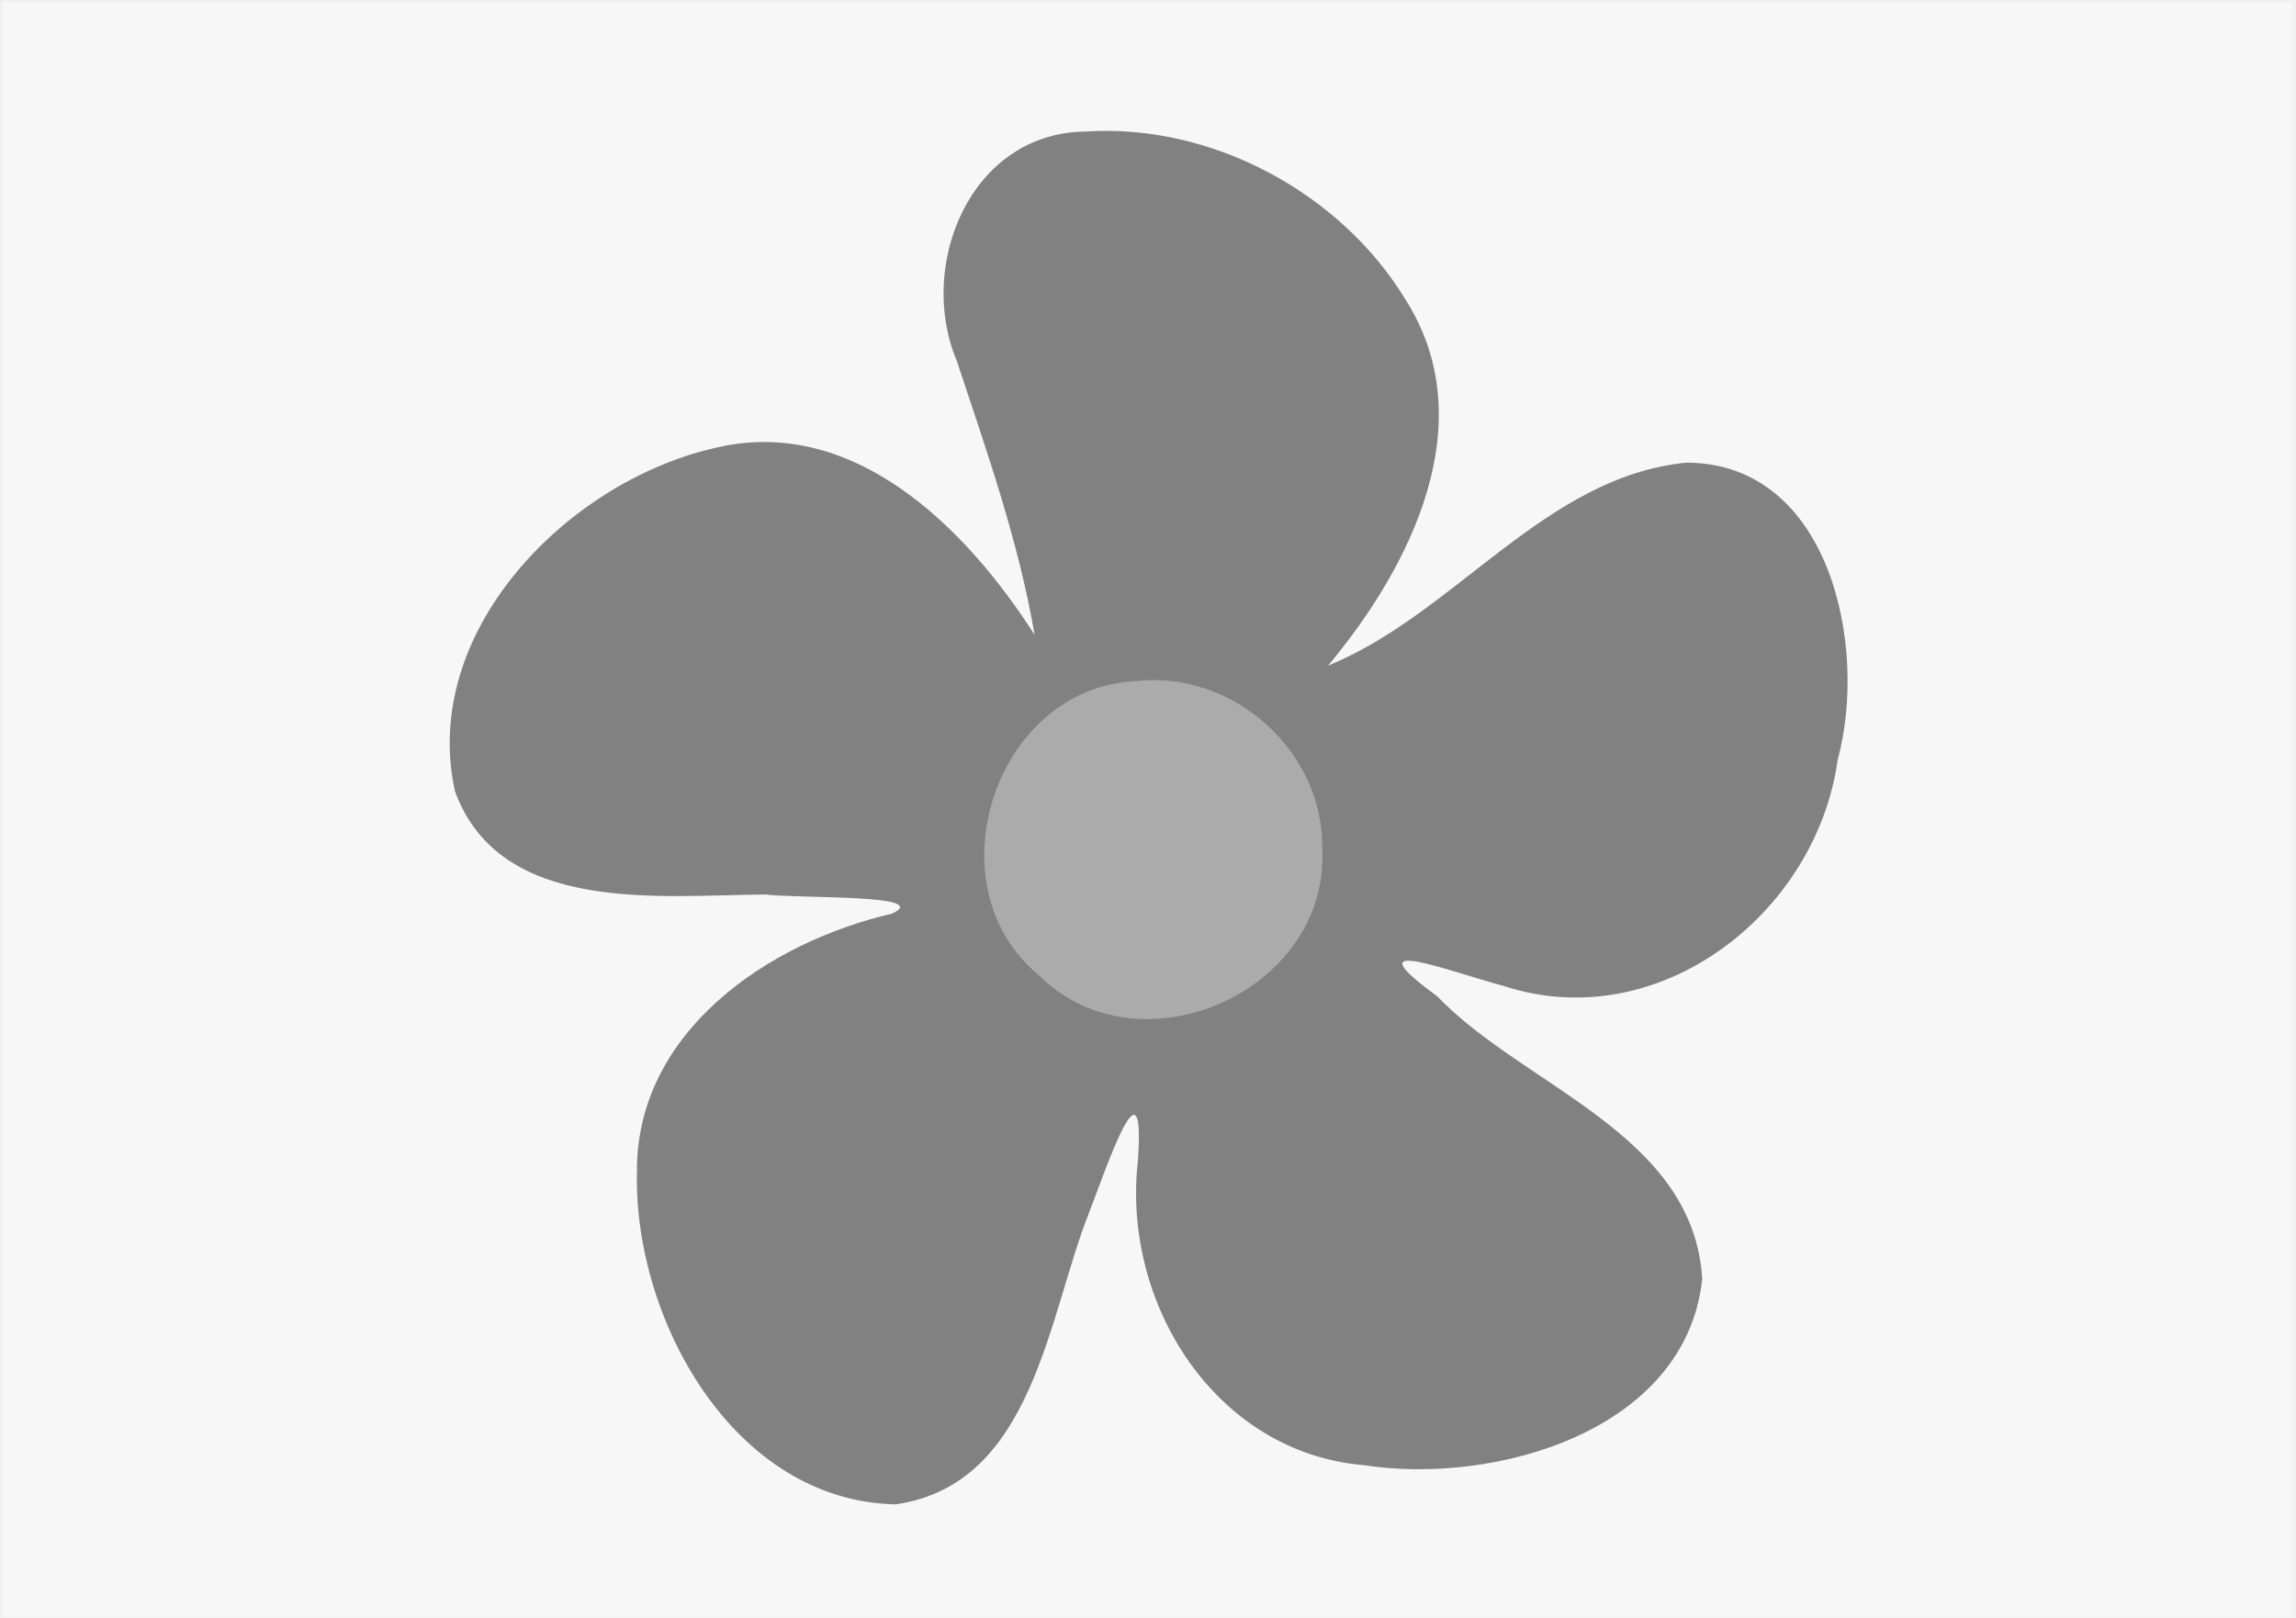
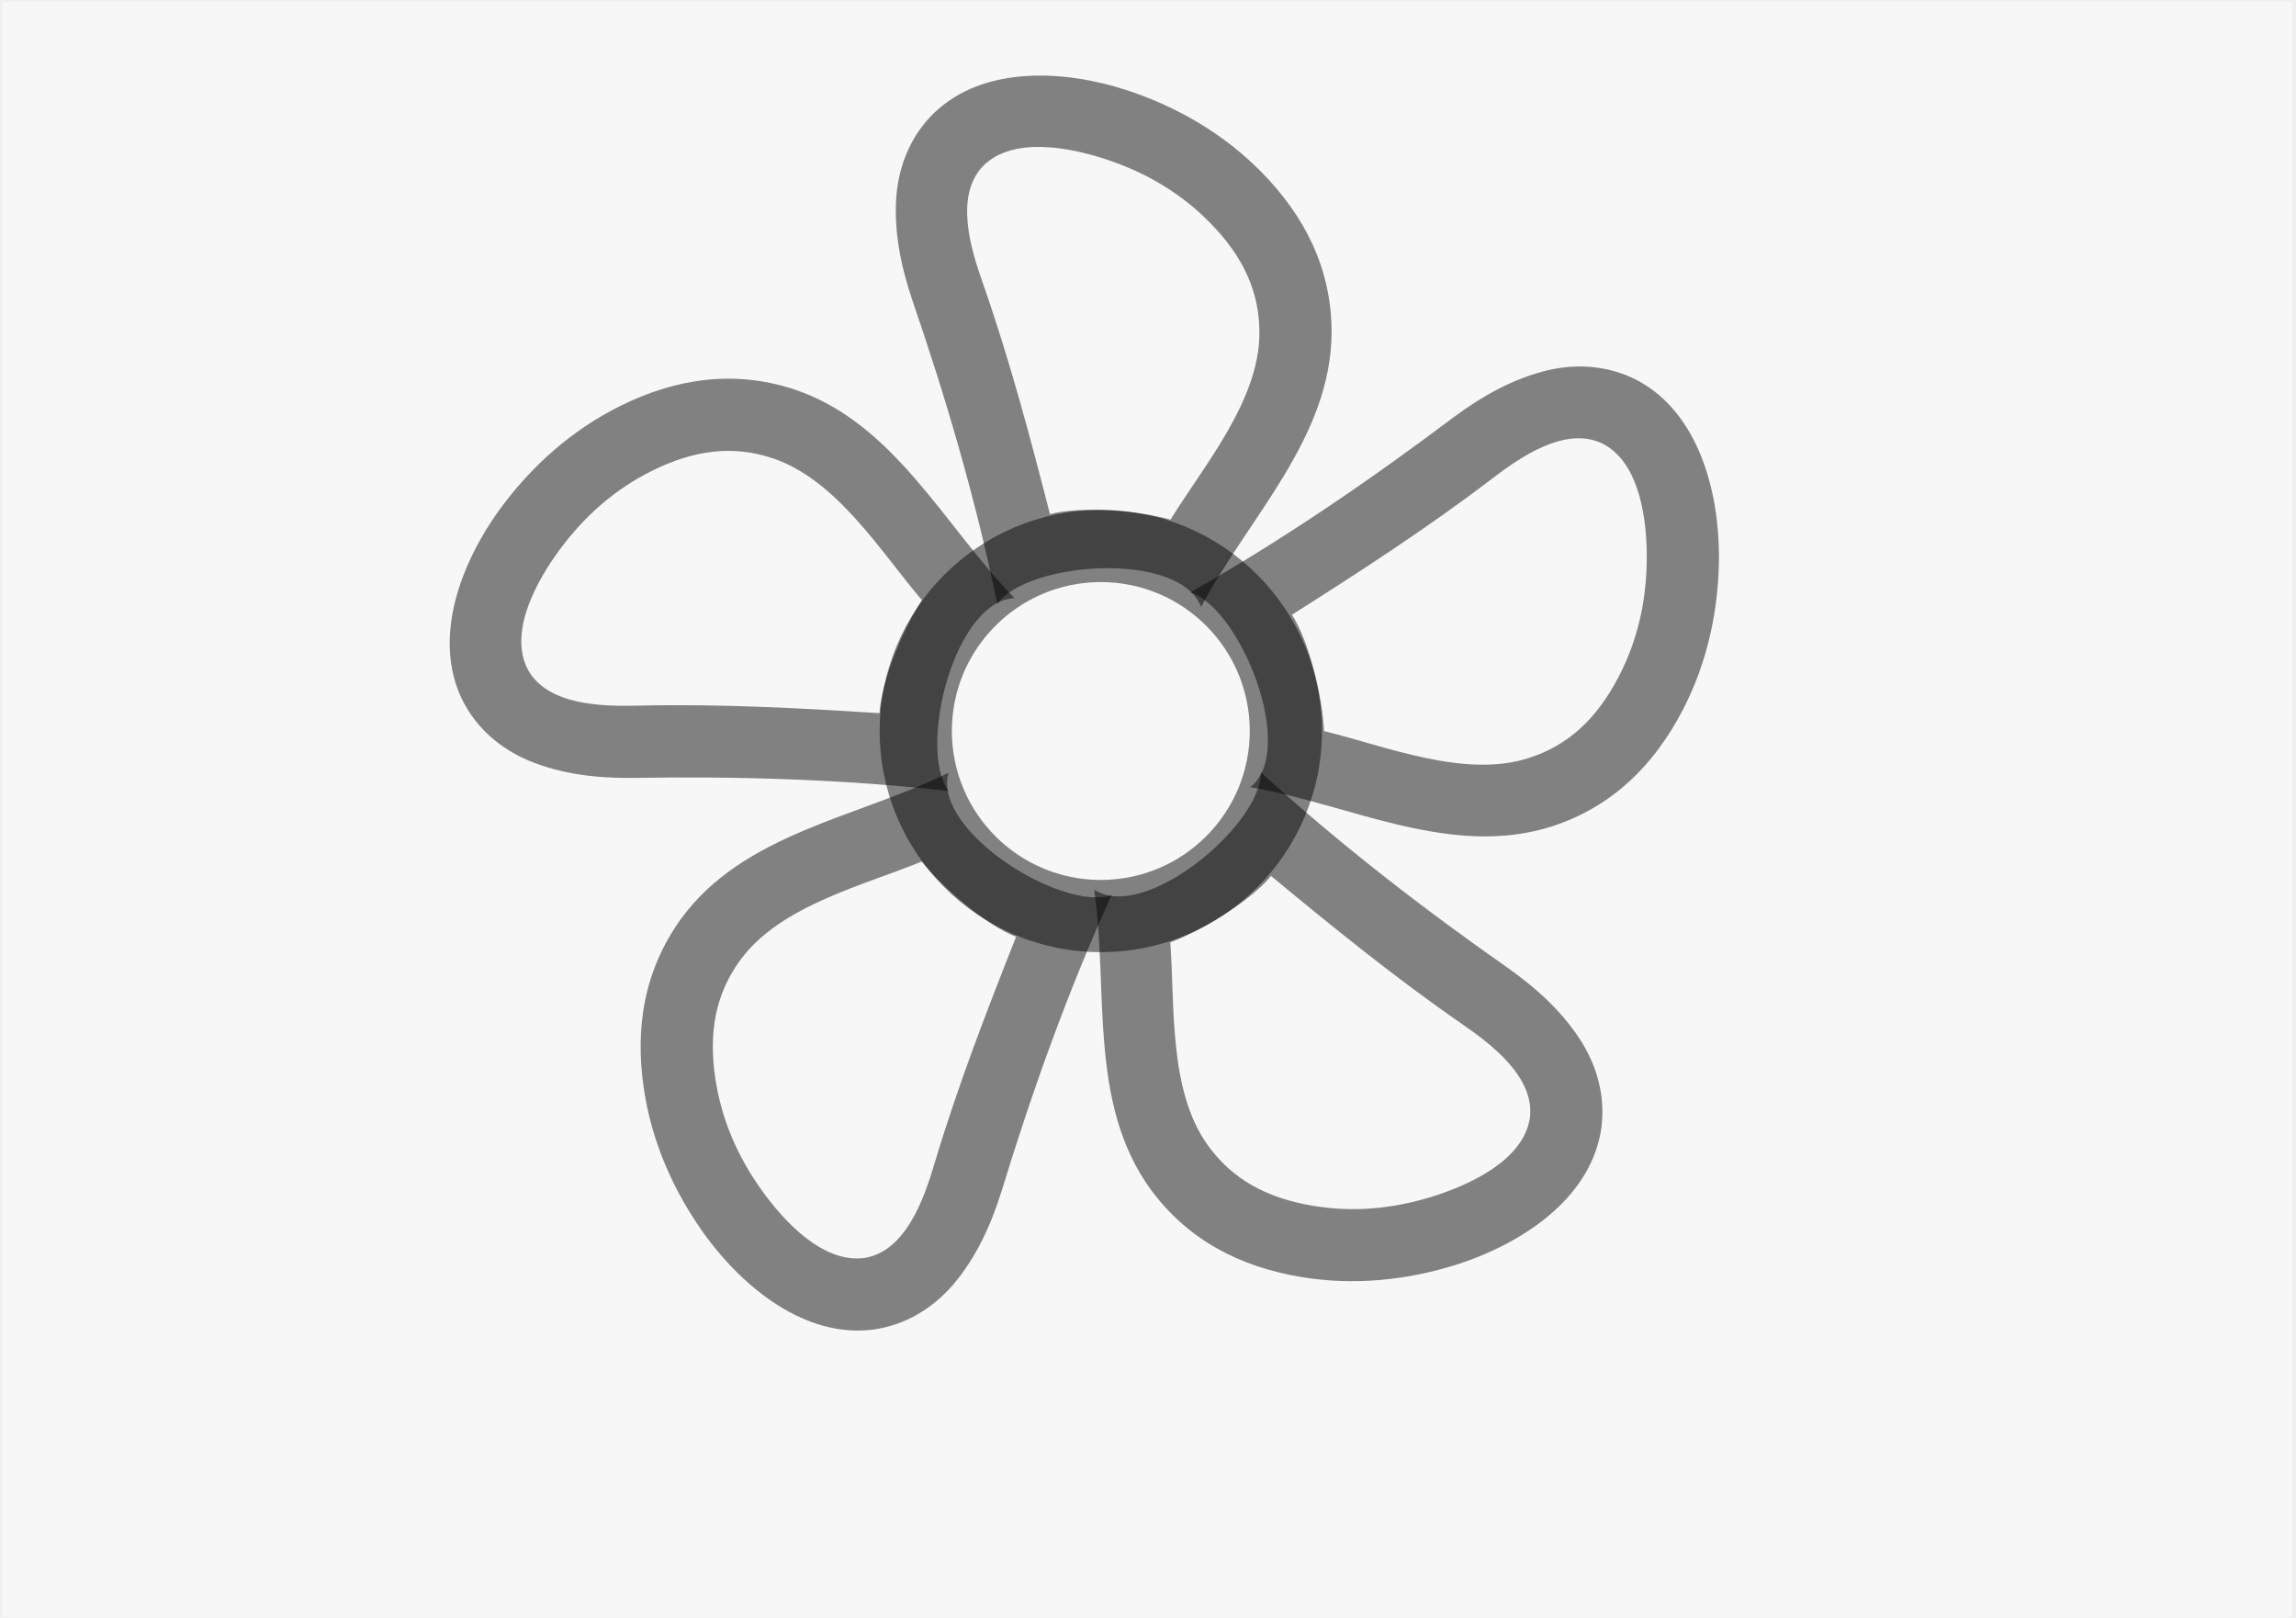
<svg xmlns="http://www.w3.org/2000/svg" width="210mm" height="148mm" viewBox="0 0 744.094 524.409" id="svg2" version="1.1">
  <defs id="defs4" />
  <g id="layer1" transform="translate(0,-527.9528)">
    <rect style="opacity:1;fill:#ffffff;fill-opacity:0.478;fill-rule:nonzero;stroke:none;stroke-width:25;stroke-linecap:butt;stroke-linejoin:round;stroke-miterlimit:4;stroke-dasharray:none;stroke-dashoffset:0;stroke-opacity:0.478" id="rect4155" width="741.917" height="523.574" x="0.827" y="528.611" />
    <g id="g4142" transform="matrix(0.8958215,0,0,0.8958215,145.7411,570.3653)">
-       <path id="path1549-1" d="m 229.822,0.258 c -41.417,0.54 -60.954,48.382 -46.361,82.99 10.861,32.785 22.36,65.281 28.135,99.092 -24.957,-39.012 -66.322,-80.461 -117.141,-67.241 -52.753,12.713 -105.201,66.519 -92.545,123.865 16.43,44.833 74.267,37.583 112.363,37.337 12.335,1.521 60.661,-0.135 45.83,6.901 -45.065,10.464 -92.775,42.884 -92.368,93.607 -1.186,53.213 34.965,118.983 93.607,120.149 49.995,-7.191 55.071,-68.344 70.072,-105.816 6.149,-15.933 20.49,-58.715 17.518,-18.049 -5.698,51.188 28.04,105.205 81.928,109.709 47.127,7.261 116.367,-12.244 122.273,-67.418 -3.231,-52.679 -64.454,-69.453 -95.907,-102.277 -31.873,-23.225 4.491,-8.883 24.065,-3.716 56.016,18.332 113.158,-26.11 120.857,-81.928 11.089,-40.734 -2.722,-107.392 -54.855,-107.409 -51.33,5.138 -83.445,54.671 -129.528,73.434 29.86,-35.69 56.301,-88.084 27.958,-132.536 -23.499,-38.623 -70.307,-63.801 -115.903,-60.694 z" style="opacity:0.681;fill:#010101;fill-opacity:0.702;stroke:none" />
-       <path id="path1551-7" d="m 248.43,199.079 c -51.288,2.202 -74.653,74.158 -35.213,106.524 36.431,36.142 104.909,5.651 102.454,-45.476 0.748,-35.54 -32.168,-64.993 -67.241,-61.048 z" style="fill:#ffffff;fill-opacity:0.329;stroke:none" />
+       <g transform="translate(0,-20) scale(1.306)">
+         <path style="opacity:0.681;fill:#010101;fill-opacity:0.702;stroke:none" d="M138.151 193.175c-4.457 16.046 31.239 38.434 45.161 33.909-12.014 26.453-21.986 54.322-30.473 82.069-2.945 9.395-7.04 18.414-13.491 25.941-5.721 6.563-13.145 11.023-21.807 12.292-19.063 2.573-36.241-11.683-46.749-26.062-8.717-12.046-14.796-25.785-16.997-40.542-2.527-16.944.049-32.856 10.158-46.995 17.402-23.993 49.116-28.22 74.198-40.612Zm-7.38 24.559c-16.237 6.674-39.169 12.194-50.214 27.225-6.788 9.237-8.932 19.788-6.981 32.873 1.66 11.127 5.986 21.374 12.845 30.975 5.979 8.368 17.032 20.56 28.747 18.714 11.286-2.025 16.268-16.551 19.07-25.929 6.379-21.353 14.449-42.293 22.661-62.996-8.573-3.345-20.584-13.866-26.128-20.862Z" />
+         <path style="opacity:0.681;fill:#010101;fill-opacity:0.702;stroke:none" d="M178.526 225.537c13.883 9.198 46.206-17.833 46.205-32.472 21.446 19.6 44.869 37.697 68.636 54.342 8.025 5.704 15.337 12.386 20.502 20.847 4.473 7.469 6.422 15.909 4.951 24.538-3.443 18.926-22.31 30.858-39.232 36.407-14.15 4.569-29.096 6.104-43.81 3.637-16.896-2.832-31.233-10.2-41.556-24.183-17.441-23.964-11.661-55.432-15.696-83.116Zm21.076 14.608c1.33 17.505-.506 41.02 10.376 56.17 6.687 9.309 16.06 14.609 29.107 16.797 11.095 1.86 22.177.912 33.428-2.645 9.806-3.1 24.817-9.844 26.682-21.557 1.561-11.359-10.714-20.585-18.768-26.148-18.336-12.666-35.757-26.811-52.91-41.02-5.831 7.12-19.548 15.292-27.915 18.403Z" />
+         <path style="opacity:0.681;fill:#010101;fill-opacity:0.702;stroke:none" d="M221.781 197.139c13.037-10.361-2.682-49.456-16.604-53.978 25.267-14.34 49.716-31.025 72.891-48.484 7.905-5.87 16.519-10.759 26.162-13.056 8.486-1.947 17.115-1.192 24.867 2.873 16.936 9.123 22.453 30.754 22.503 48.562-.028 14.87-3.186 29.558-10.08 42.79-7.915 15.194-19.352 26.553-35.841 32.049-28.181 9.182-56.323-6.039-83.898-10.756Zm20.406-15.531c17.059 4.145 38.856 13.158 56.626 7.49 10.921-3.483 18.858-10.759 24.97-22.492 5.198-9.978 7.721-20.81 7.815-32.609.082-10.285-1.693-26.645-12.257-32.038-10.321-4.995-22.889 3.828-30.668 9.769-17.712 13.525-36.549 25.722-55.362 37.645 4.97 7.745 8.503 23.316 8.876 32.235Z" />
+         <path style="opacity:0.681;fill:#010101;fill-opacity:0.702;stroke:none" d="M208.139 147.226c-5.825-15.602-47.864-12.733-56.467-.889-5.83-28.462-14.143-56.871-23.586-84.306-3.14-9.332-5.128-19.035-4.333-28.916.771-8.672 4.155-16.645 10.417-22.762 13.91-13.287 36.187-11.851 53.139-6.394 14.133 4.621 27.127 12.164 37.581 22.809 12.004 12.223 19.273 26.61 19.405 43.991.024 29.64-23.149 51.7-36.156 76.469Zm-8.465-24.207c9.214-14.943 24.521-32.888 24.622-51.541.062-11.462-4.406-21.259-13.675-30.698-7.883-8.027-17.406-13.774-28.598-17.509-9.756-3.256-25.864-6.623-34.258 1.756-7.94 8.272-3.432 22.952-.186 32.186 7.39 21.024 13.169 42.708 18.695 64.285 8.902-2.333 24.803-.881 33.4 1.52Z" />
+         <path style="opacity:0.681;fill:#010101;fill-opacity:0.702;stroke:none" d="M156.453 144.775c-16.638.72-26.9 41.587-18.294 53.43-28.871-3.252-58.458-4.124-87.469-3.621-9.845.102-19.688-1.005-28.84-4.815-8.01-3.413-14.546-9.095-18.429-16.941-8.339-17.335-.088-38.078 10.34-52.514 8.762-12.013 19.951-22.04 33.305-28.694 15.334-7.639 31.263-10.106 47.834-4.861 28.196 9.136 42.016 37.992 61.553 58.016Zm-25.638.571c-11.364-13.38-23.701-33.484-41.409-39.344-10.882-3.601-21.58-2.379-33.421 3.52-10.07 5.017-18.478 12.297-25.489 21.788-6.111 8.272-14.292 22.551-8.915 33.123 5.414 10.108 20.768 10.357 30.553 10.123 22.279-.531 44.687.673 66.916 2.086.532-9.188 6.826-23.861 11.766-31.296Z" />
+         <path style="opacity:0.681;fill:#010101;fill-opacity:0.702;stroke:none" d="M221.625 181.587c-.001-22.789-18.474-41.262-41.262-41.262s-41.262 18.473-41.262 41.262c0 22.788 18.474 41.261 41.262 41.261v20c-33.834 0-61.262-27.427-61.262-61.261s27.428-61.262 61.262-61.262 61.261 27.428 61.262 61.262c0 33.834-27.428 61.261-61.262 61.261v-20c22.788 0 41.262-18.473 41.262-41.261Z" />
+       </g>
    </g>
  </g>
</svg>
